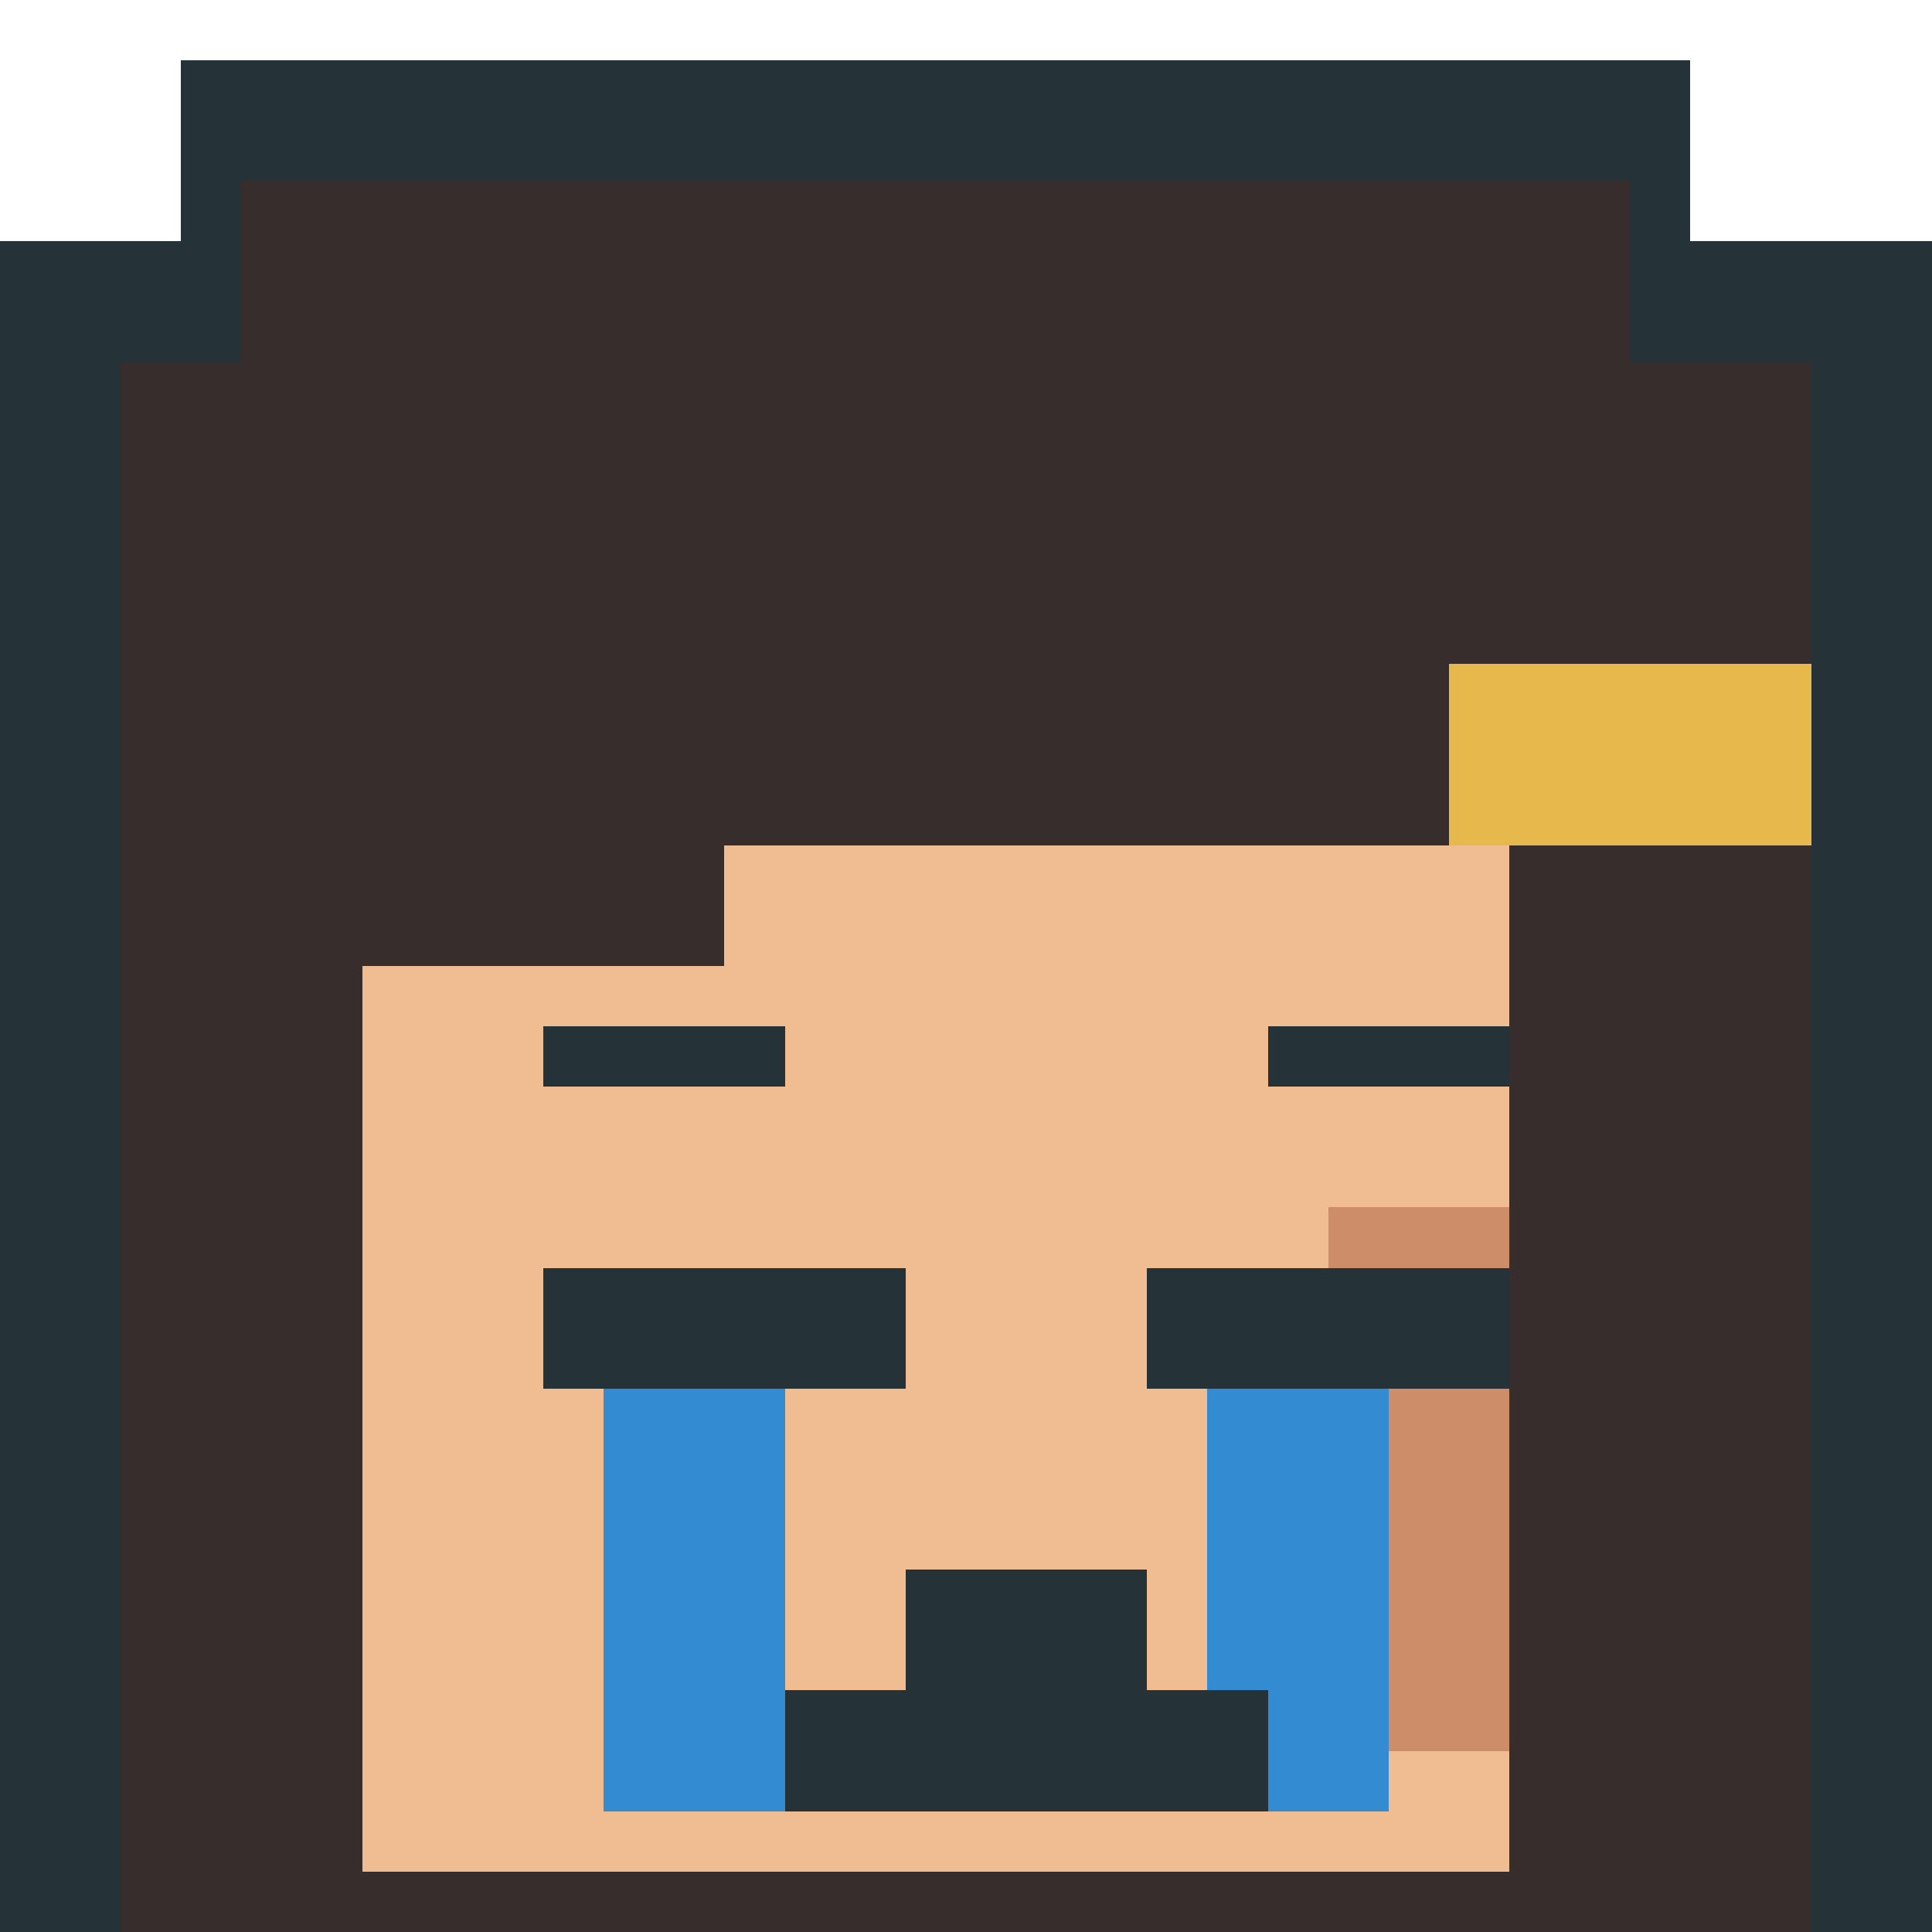
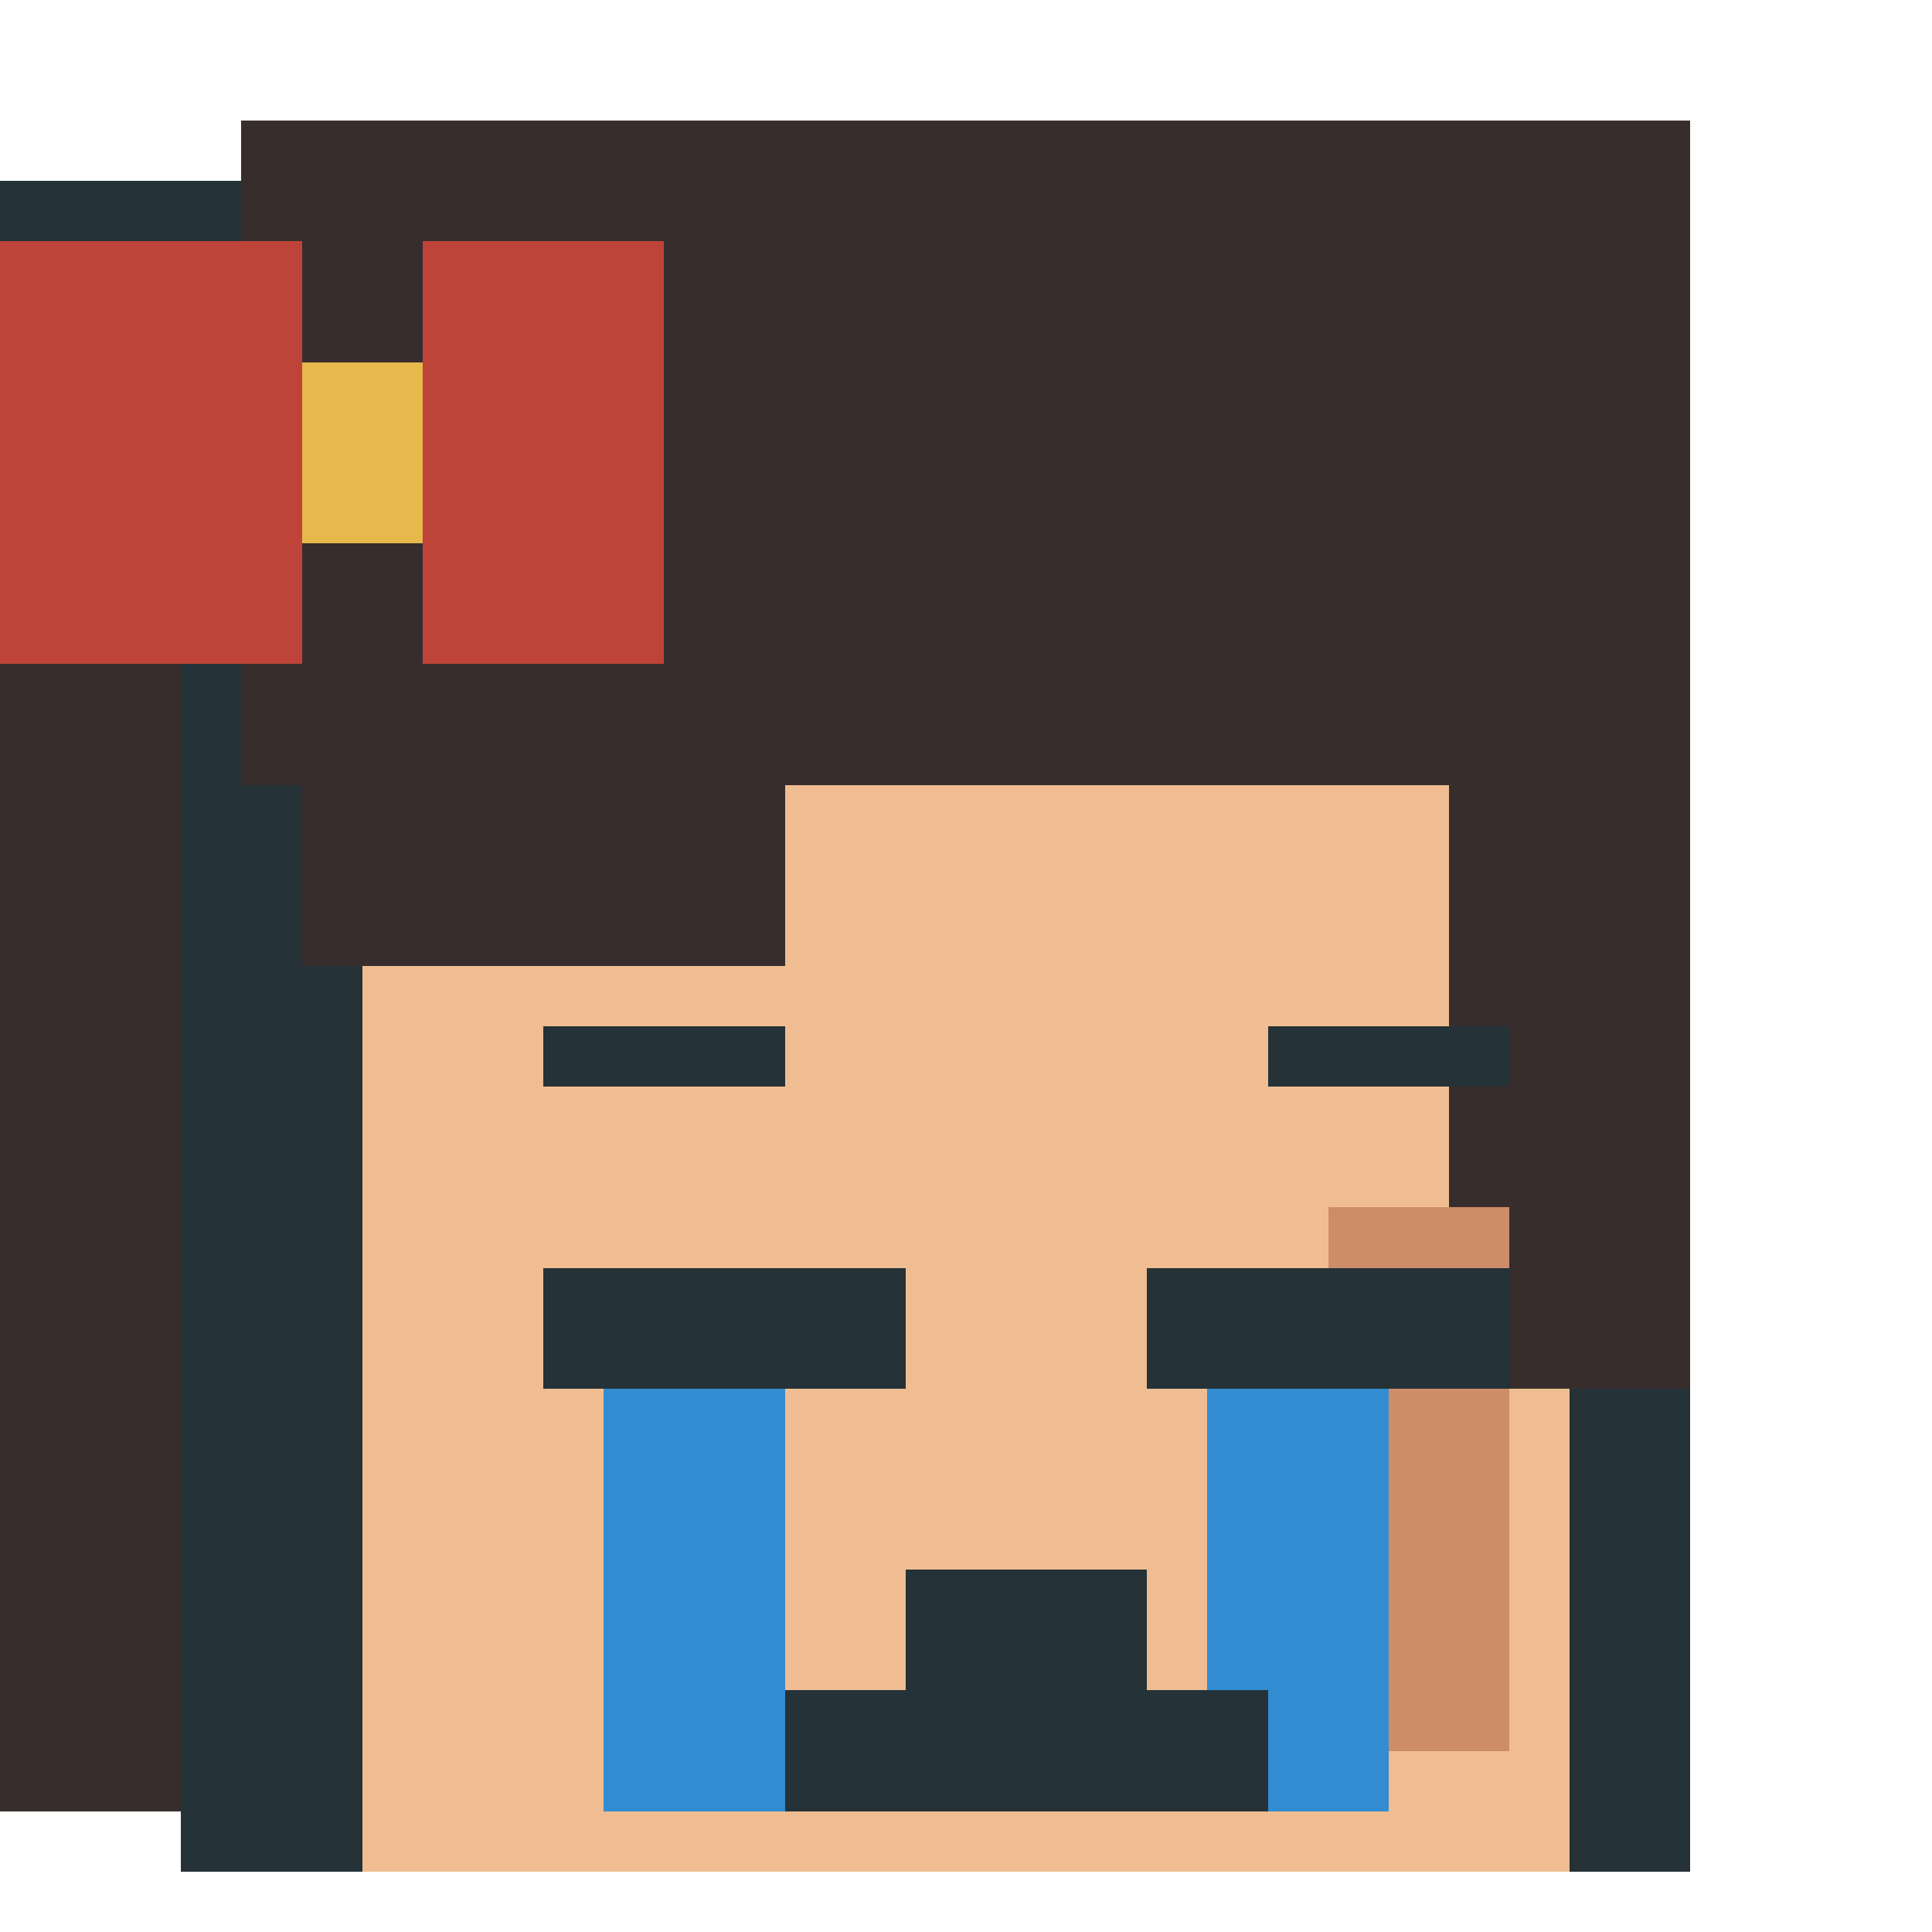
<svg xmlns="http://www.w3.org/2000/svg" width="32" height="32" viewBox="8 4 32 32" shape-rendering="crispEdges">
-   <rect x="12" y="36" width="24" height="22" fill="#253238" />
-   <rect x="13" y="38" width="22" height="18" fill="#356b55" />
-   <rect x="15" y="56" width="7" height="19" fill="#253238" />
-   <rect x="16" y="58" width="4" height="12" fill="#586773" />
-   <rect x="13" y="74" width="11" height="5" fill="#253238" />
-   <rect x="13" y="78" width="11" height="2" fill="#fff5dc" />
-   <rect x="28" y="56" width="7" height="19" fill="#253238" />
-   <rect x="29" y="58" width="4" height="12" fill="#586773" />
-   <rect x="26" y="74" width="11" height="5" fill="#253238" />
-   <rect x="26" y="78" width="11" height="2" fill="#fff5dc" />
+   <rect x="12" y="36" width="24" height="24" fill="#253238" />
+   <rect x="13" y="38" width="22" height="20" fill="#356b55" />
+   <rect x="16" y="65" width="5" height="10" fill="#ce8d69" />
+   <rect x="14" y="74" width="9" height="5" fill="#253238" />
+   <rect x="13" y="78" width="10" height="2" fill="#fff5dc" />
+   <rect x="29" y="65" width="5" height="10" fill="#ce8d69" />
+   <rect x="27" y="74" width="9" height="5" fill="#253238" />
+   <rect x="26" y="78" width="10" height="2" fill="#fff5dc" />
  <rect x="8" y="40" width="4" height="15" fill="#253238" />
  <rect x="9" y="41" width="3" height="10" fill="#356b55" />
  <rect x="8" y="52" width="4" height="4" fill="#efbd91" />
  <rect x="36" y="40" width="4" height="15" fill="#253238" />
  <rect x="37" y="41" width="3" height="10" fill="#356b55" />
  <rect x="36" y="52" width="4" height="4" fill="#efbd91" />
+   <rect x="11" y="55" width="27" height="13" fill="#253238" />
+   <rect x="13" y="55" width="23" height="11" fill="#356b55" />
  <rect x="17" y="38" width="3" height="18" fill="#fff5dc" />
  <rect x="28" y="38" width="3" height="18" fill="#fff5dc" />
-   <rect x="18" y="45" width="12" height="11" fill="#fff5dc" />
-   <rect x="20" y="46" width="8" height="3" fill="#356b55" />
-   <rect x="28" y="40" width="5" height="3" fill="#e7b94c" />
-   <rect x="8" y="8" width="32" height="31" fill="#253238" />
-   <rect x="11" y="5" width="25" height="33" fill="#253238" />
-   <rect x="10" y="10" width="28" height="27" fill="#382d2d" />
-   <rect x="14" y="15" width="20" height="20" fill="#efbd91" />
-   <rect x="12" y="7" width="23" height="11" fill="#382d2d" />
-   <rect x="12" y="15" width="8" height="5" fill="#382d2d" />
-   <rect x="33" y="15" width="5" height="22" fill="#382d2d" />
-   <rect x="10" y="16" width="4" height="21" fill="#382d2d" />
-   <rect x="32" y="15" width="6" height="3" fill="#e7b94c" />
+   <rect x="16" y="45" width="17" height="19" fill="#fff5dc" />
+   <rect x="19" y="52" width="11" height="6" fill="#356b55" />
+   <rect x="18" y="37" width="13" height="4" fill="#be443a" />
+   <rect x="26" y="40" width="4" height="6" fill="#be443a" />
+   <rect x="35" y="48" width="7" height="14" fill="#253238" />
+   <rect x="36" y="49" width="5" height="12" fill="#fff5dc" />
+   <rect x="37" y="51" width="3" height="2" fill="#356b55" />
+   <rect x="4" y="7" width="10" height="24" fill="#253238" />
+   <rect x="5" y="9" width="7" height="18" fill="#382d2d" />
+   <rect x="7" y="26" width="6" height="8" fill="#382d2d" />
+   <rect x="11" y="7" width="25" height="28" fill="#253238" />
+   <rect x="14" y="14" width="20" height="21" fill="#efbd91" />
+   <rect x="12" y="6" width="24" height="11" fill="#382d2d" />
+   <rect x="13" y="14" width="8" height="6" fill="#382d2d" />
+   <rect x="32" y="15" width="4" height="12" fill="#382d2d" />
+   <rect x="8" y="8" width="5" height="7" fill="#be443a" />
+   <rect x="13" y="10" width="4" height="3" fill="#e7b94c" />
+   <rect x="15" y="8" width="4" height="7" fill="#be443a" />
  <rect x="30" y="24" width="3" height="9" fill="#ce8d69" />
  <rect x="17" y="25" width="6" height="2" fill="#253238" />
  <rect x="18" y="27" width="3" height="7" fill="#338cd1" />
  <rect x="27" y="25" width="6" height="2" fill="#253238" />
  <rect x="28" y="27" width="3" height="7" fill="#338cd1" />
  <rect x="21" y="32" width="8" height="2" fill="#253238" />
  <rect x="23" y="30" width="4" height="2" fill="#253238" />
  <rect x="17" y="21" width="4" height="1" fill="#253238" />
  <rect x="29" y="21" width="4" height="1" fill="#253238" />
</svg>
